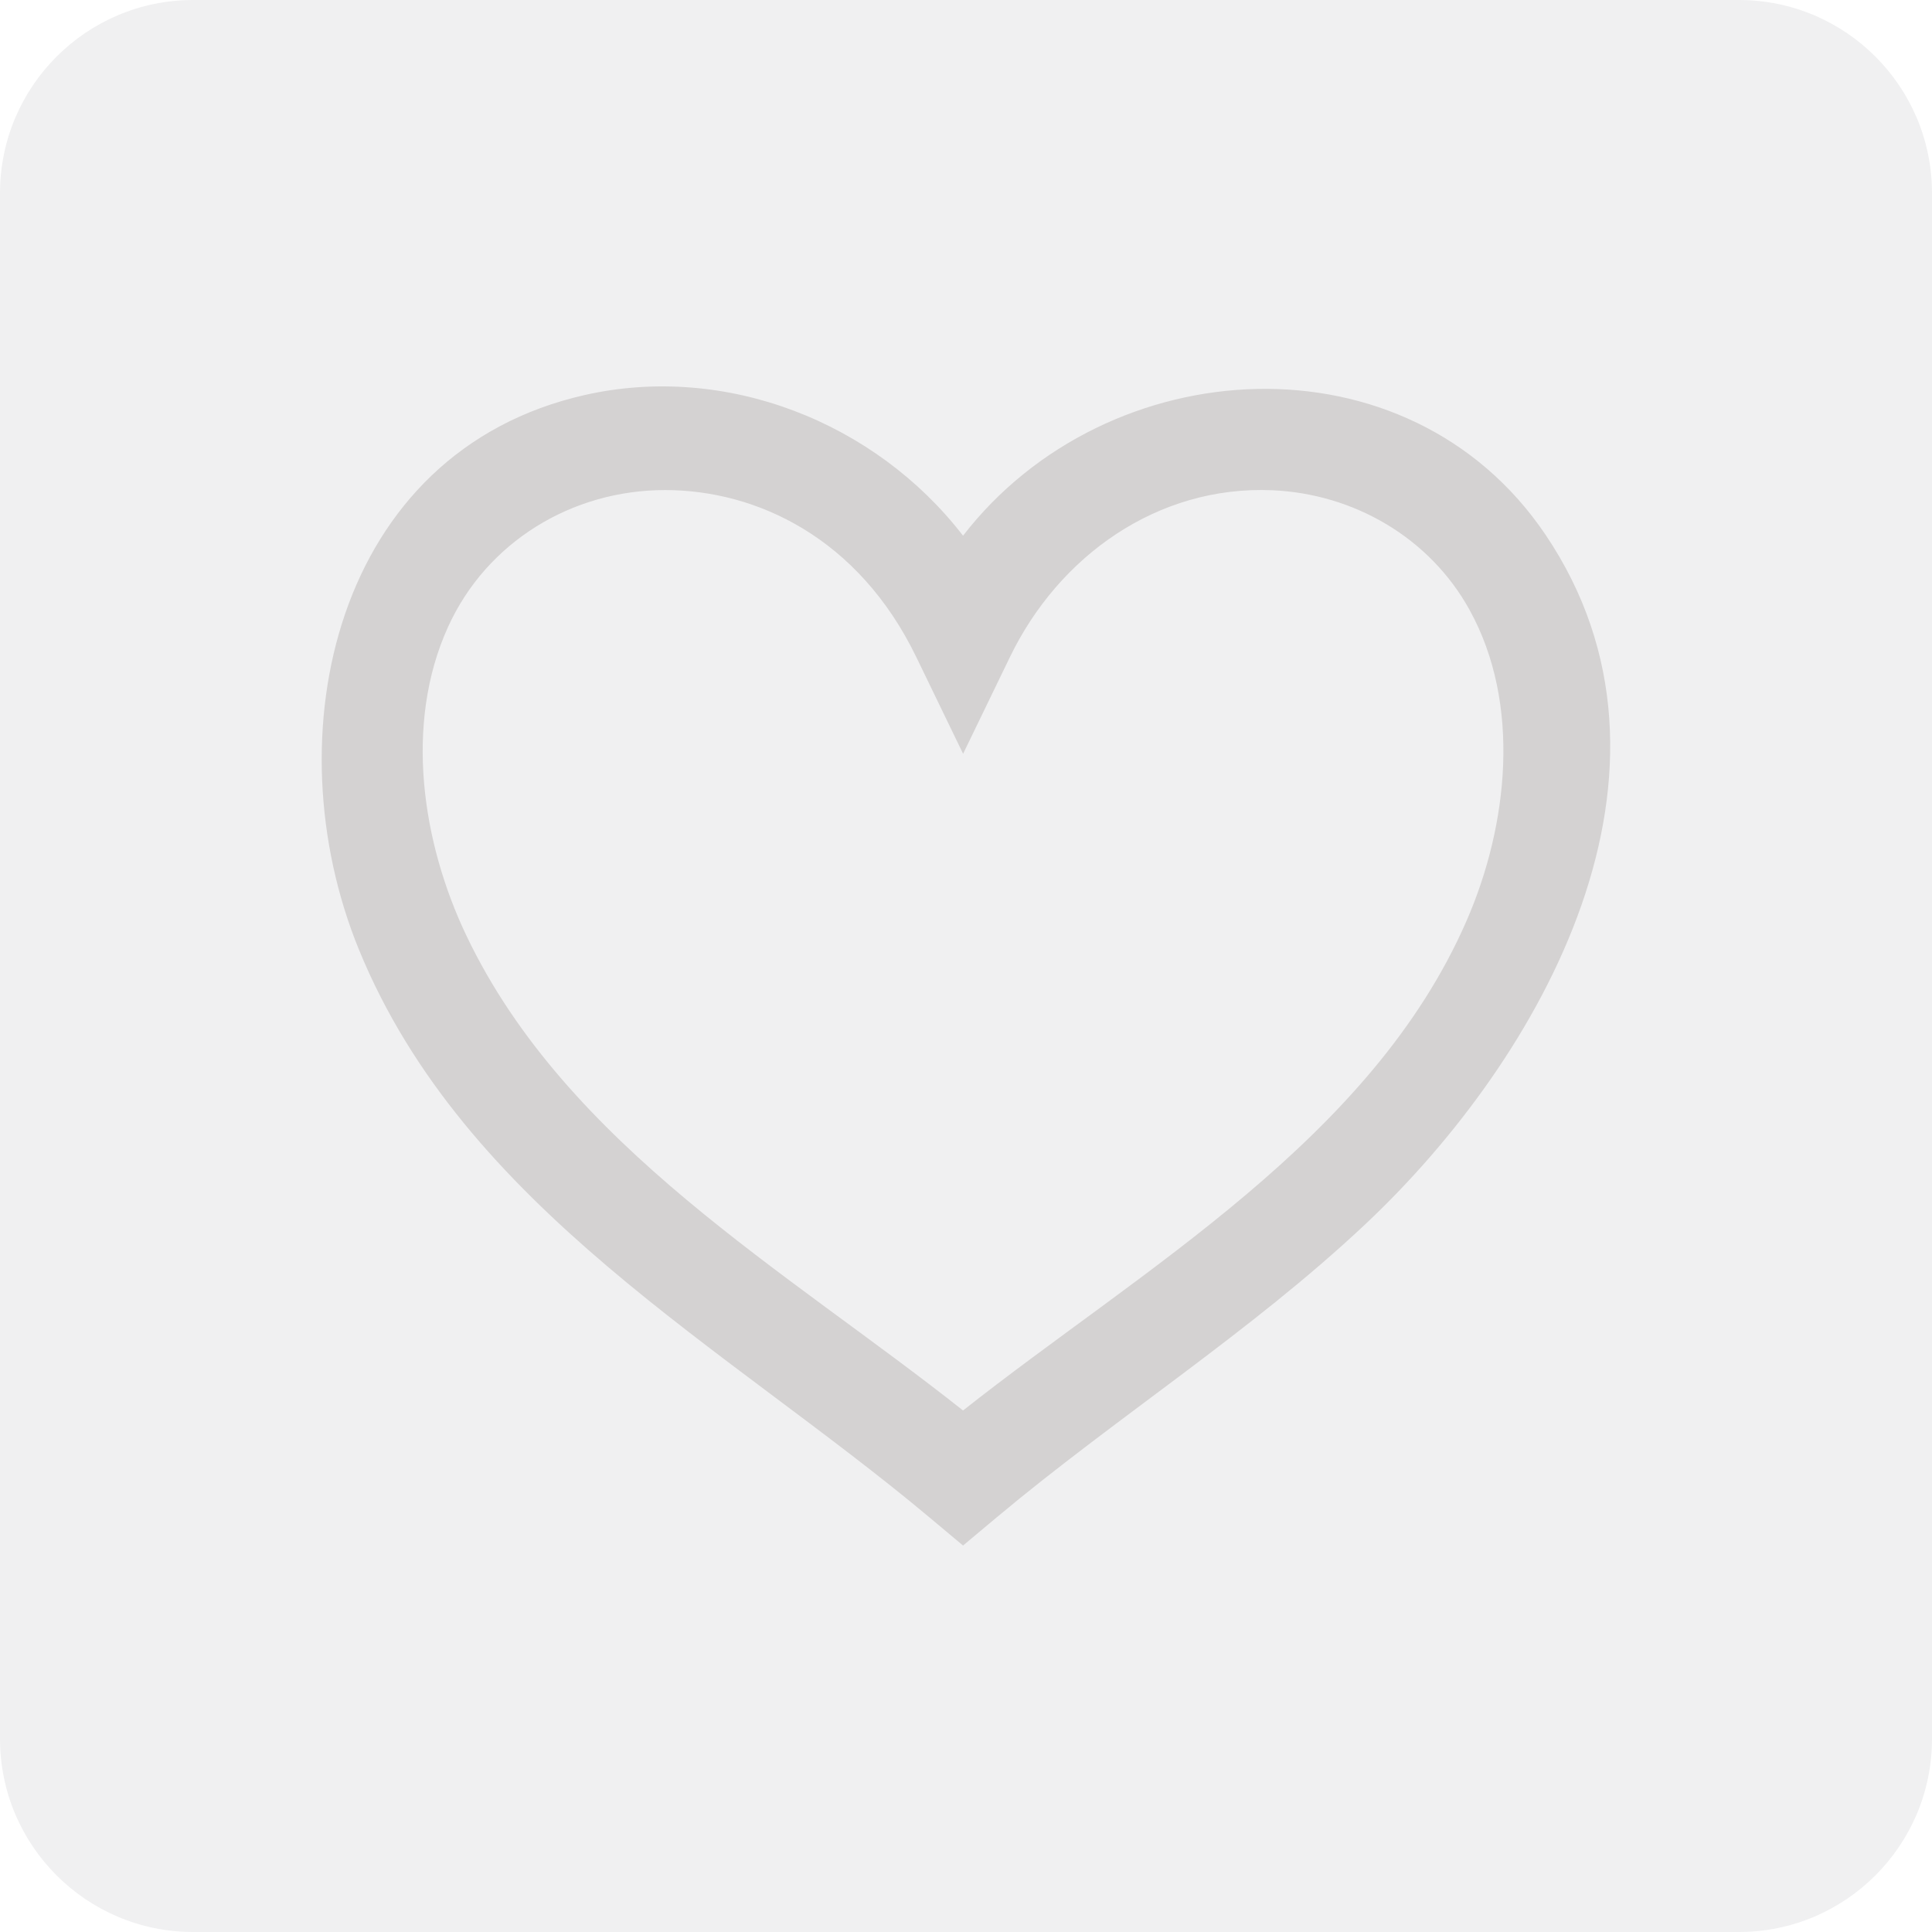
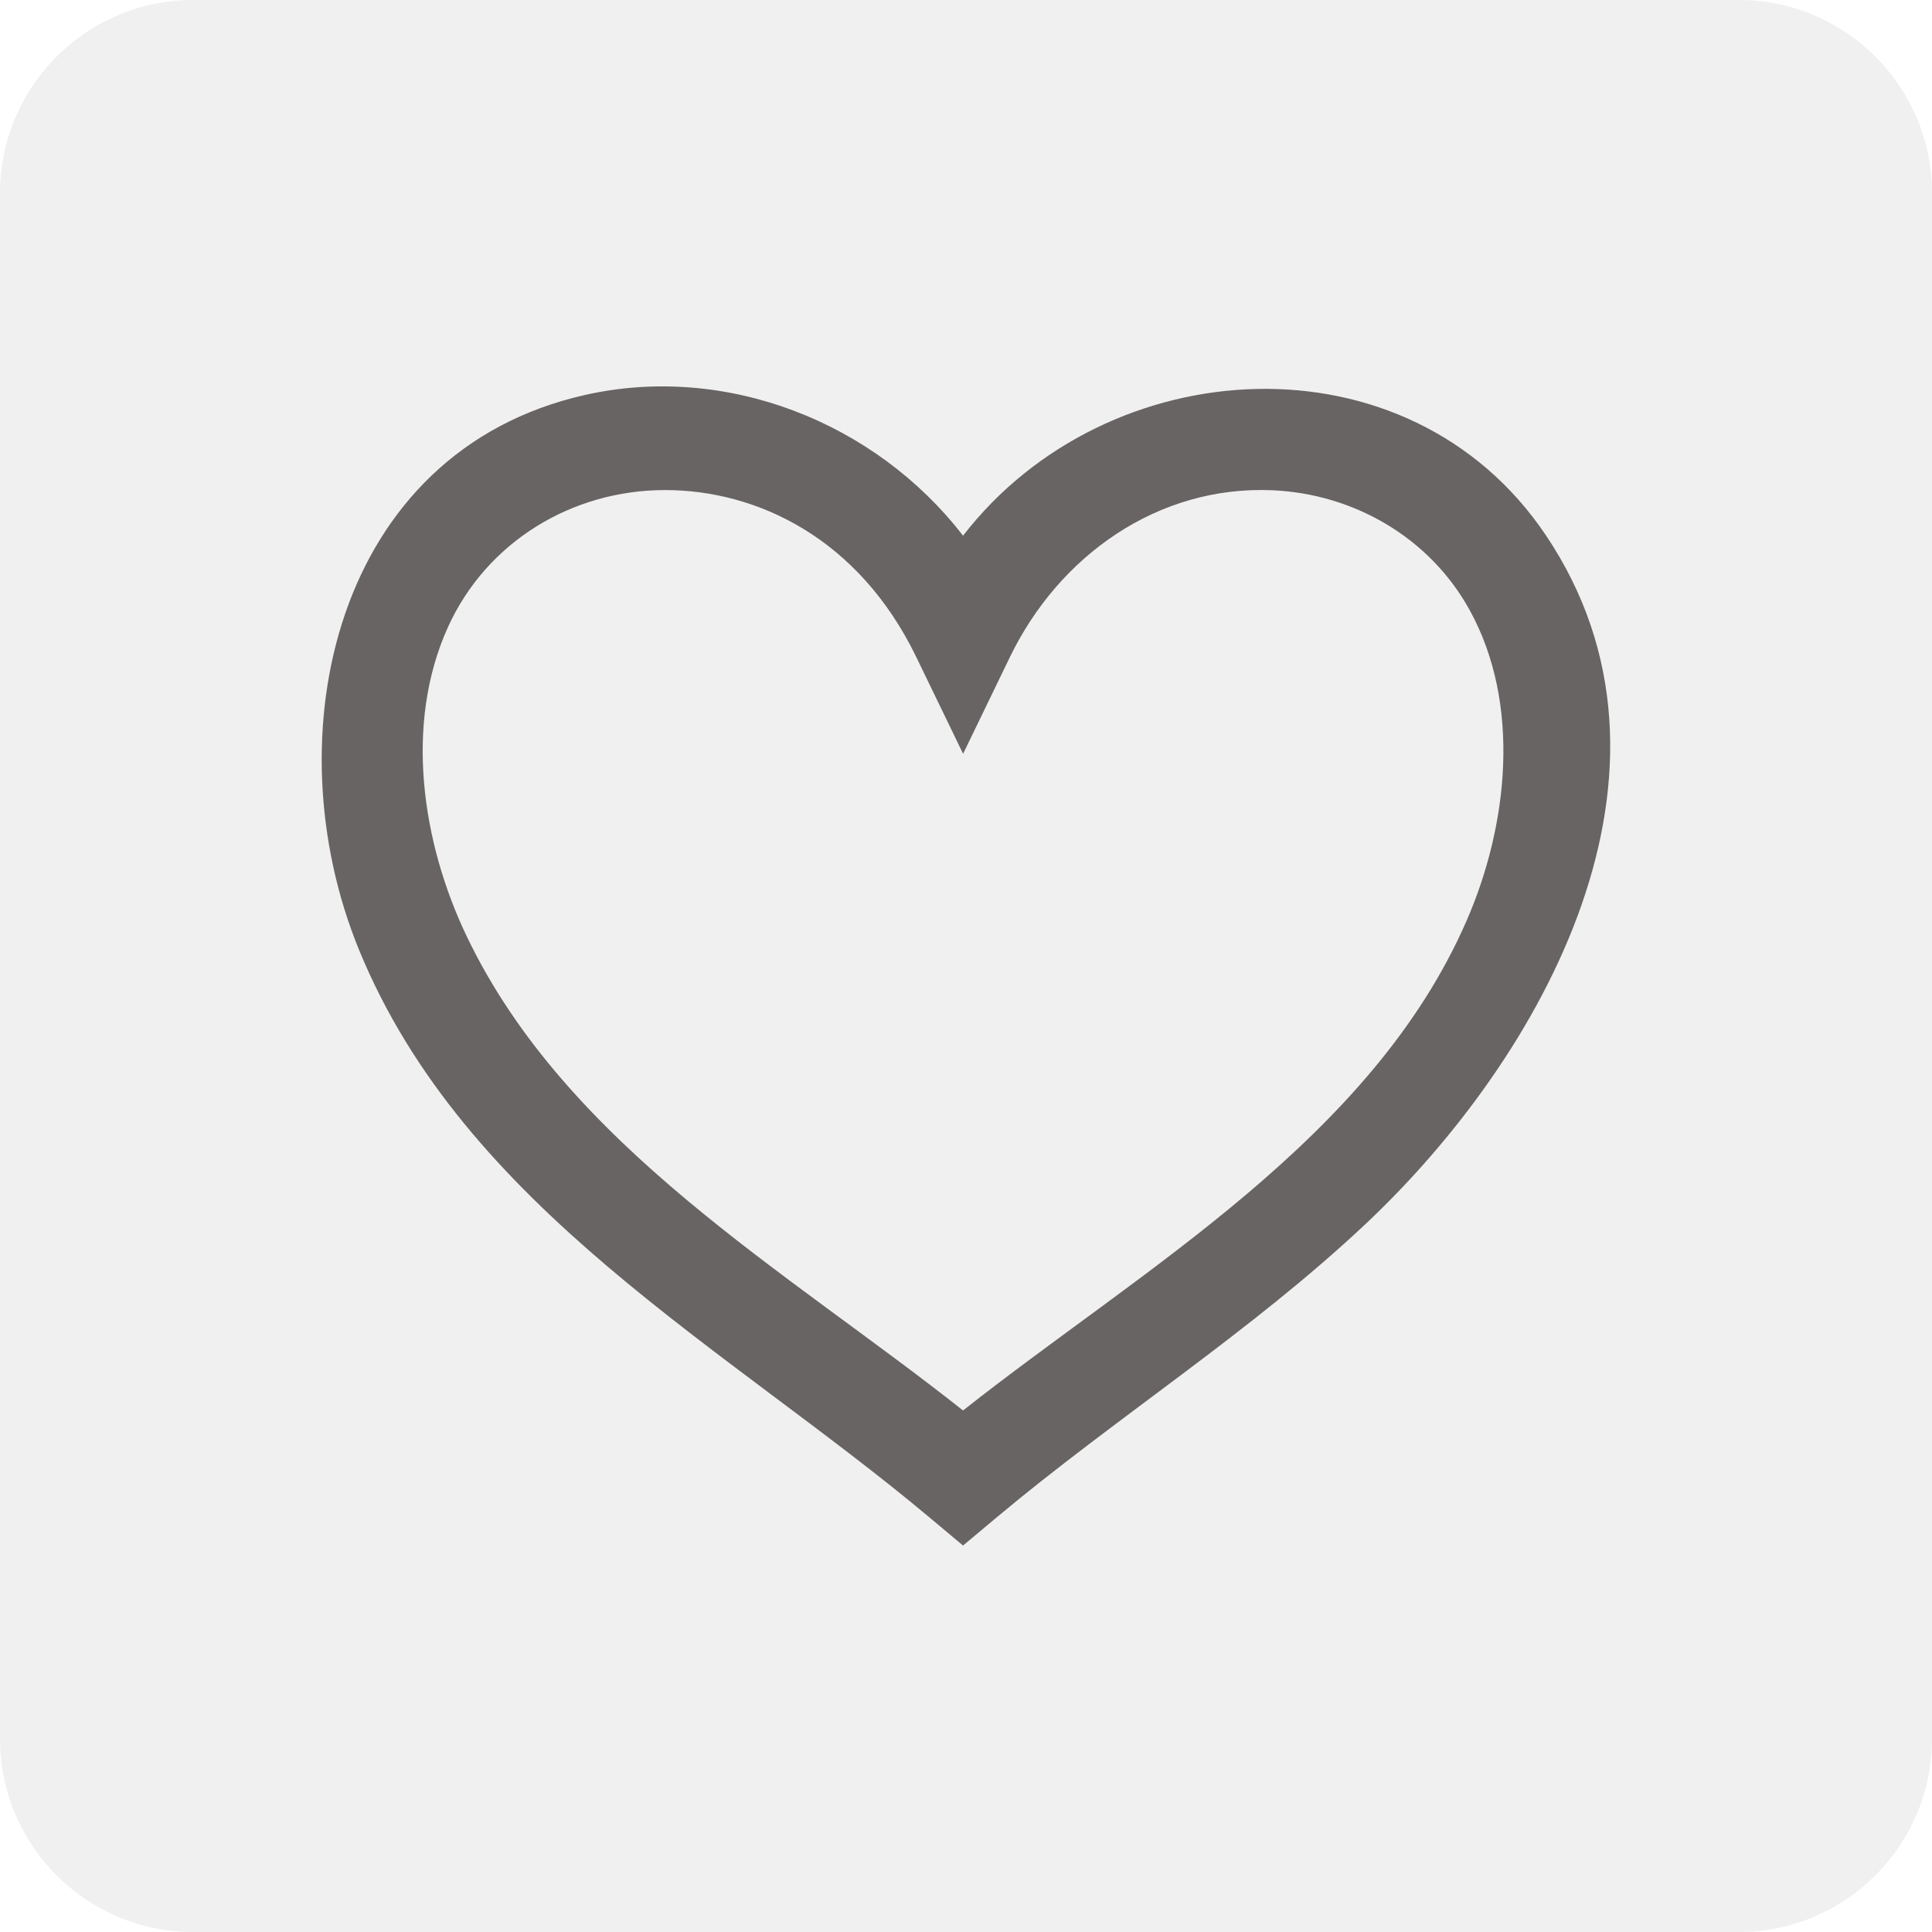
- <svg xmlns="http://www.w3.org/2000/svg" width="16" height="16" version="1.1" id="Layer_1" x="0px" y="0px" viewBox="0 0 32 32" style="enable-background:new 0 0 32 32;" xml:space="preserve">
+ <svg xmlns="http://www.w3.org/2000/svg" version="1.1" id="Layer_1" x="0px" y="0px" viewBox="0 0 32 32" style="enable-background:new 0 0 32 32;" xml:space="preserve">
  <style type="text/css">
	.st0{fill:#F0F0F1;}
- 	.st1{fill:#D4D2D2;}
+ 	.st1{fill:#676463;}
</style>
  <g>
    <path class="st0" d="M28.8,32H3.2C1.433,32,0,30.567,0,28.8V3.2C0,1.433,1.433,0,3.2,0h25.6C30.567,0,32,1.433,32,3.2v25.6   C32,30.567,30.567,32,28.8,32z" />
    <g>
      <path class="st1" d="M15.951,25.599l-0.554-0.464c-3.374-2.827-7.701-5.124-9.453-9.409c-1.445-3.532-0.405-8.248,3.745-9.184    c2.338-0.527,4.81,0.449,6.262,2.331c2.387-3.089,7.376-3.389,9.65-0.013c2.62,3.891-0.04,8.647-2.99,11.42    c-1.902,1.788-4.11,3.184-6.106,4.855L15.951,25.599z M11.015,8.117c-1.541,0-2.955,0.858-3.595,2.269    c-0.728,1.605-0.431,3.57,0.307,5.115c1.663,3.482,5.314,5.554,8.224,7.861c2.969-2.347,6.767-4.493,8.343-8.118    c0.686-1.577,0.906-3.587,0.046-5.143c-0.66-1.195-1.915-1.923-3.269-1.981c-1.898-0.081-3.533,1.089-4.343,2.762l-0.776,1.603    l-0.776-1.603C14.219,8.907,12.532,8.117,11.015,8.117z" />
    </g>
  </g>
</svg>
